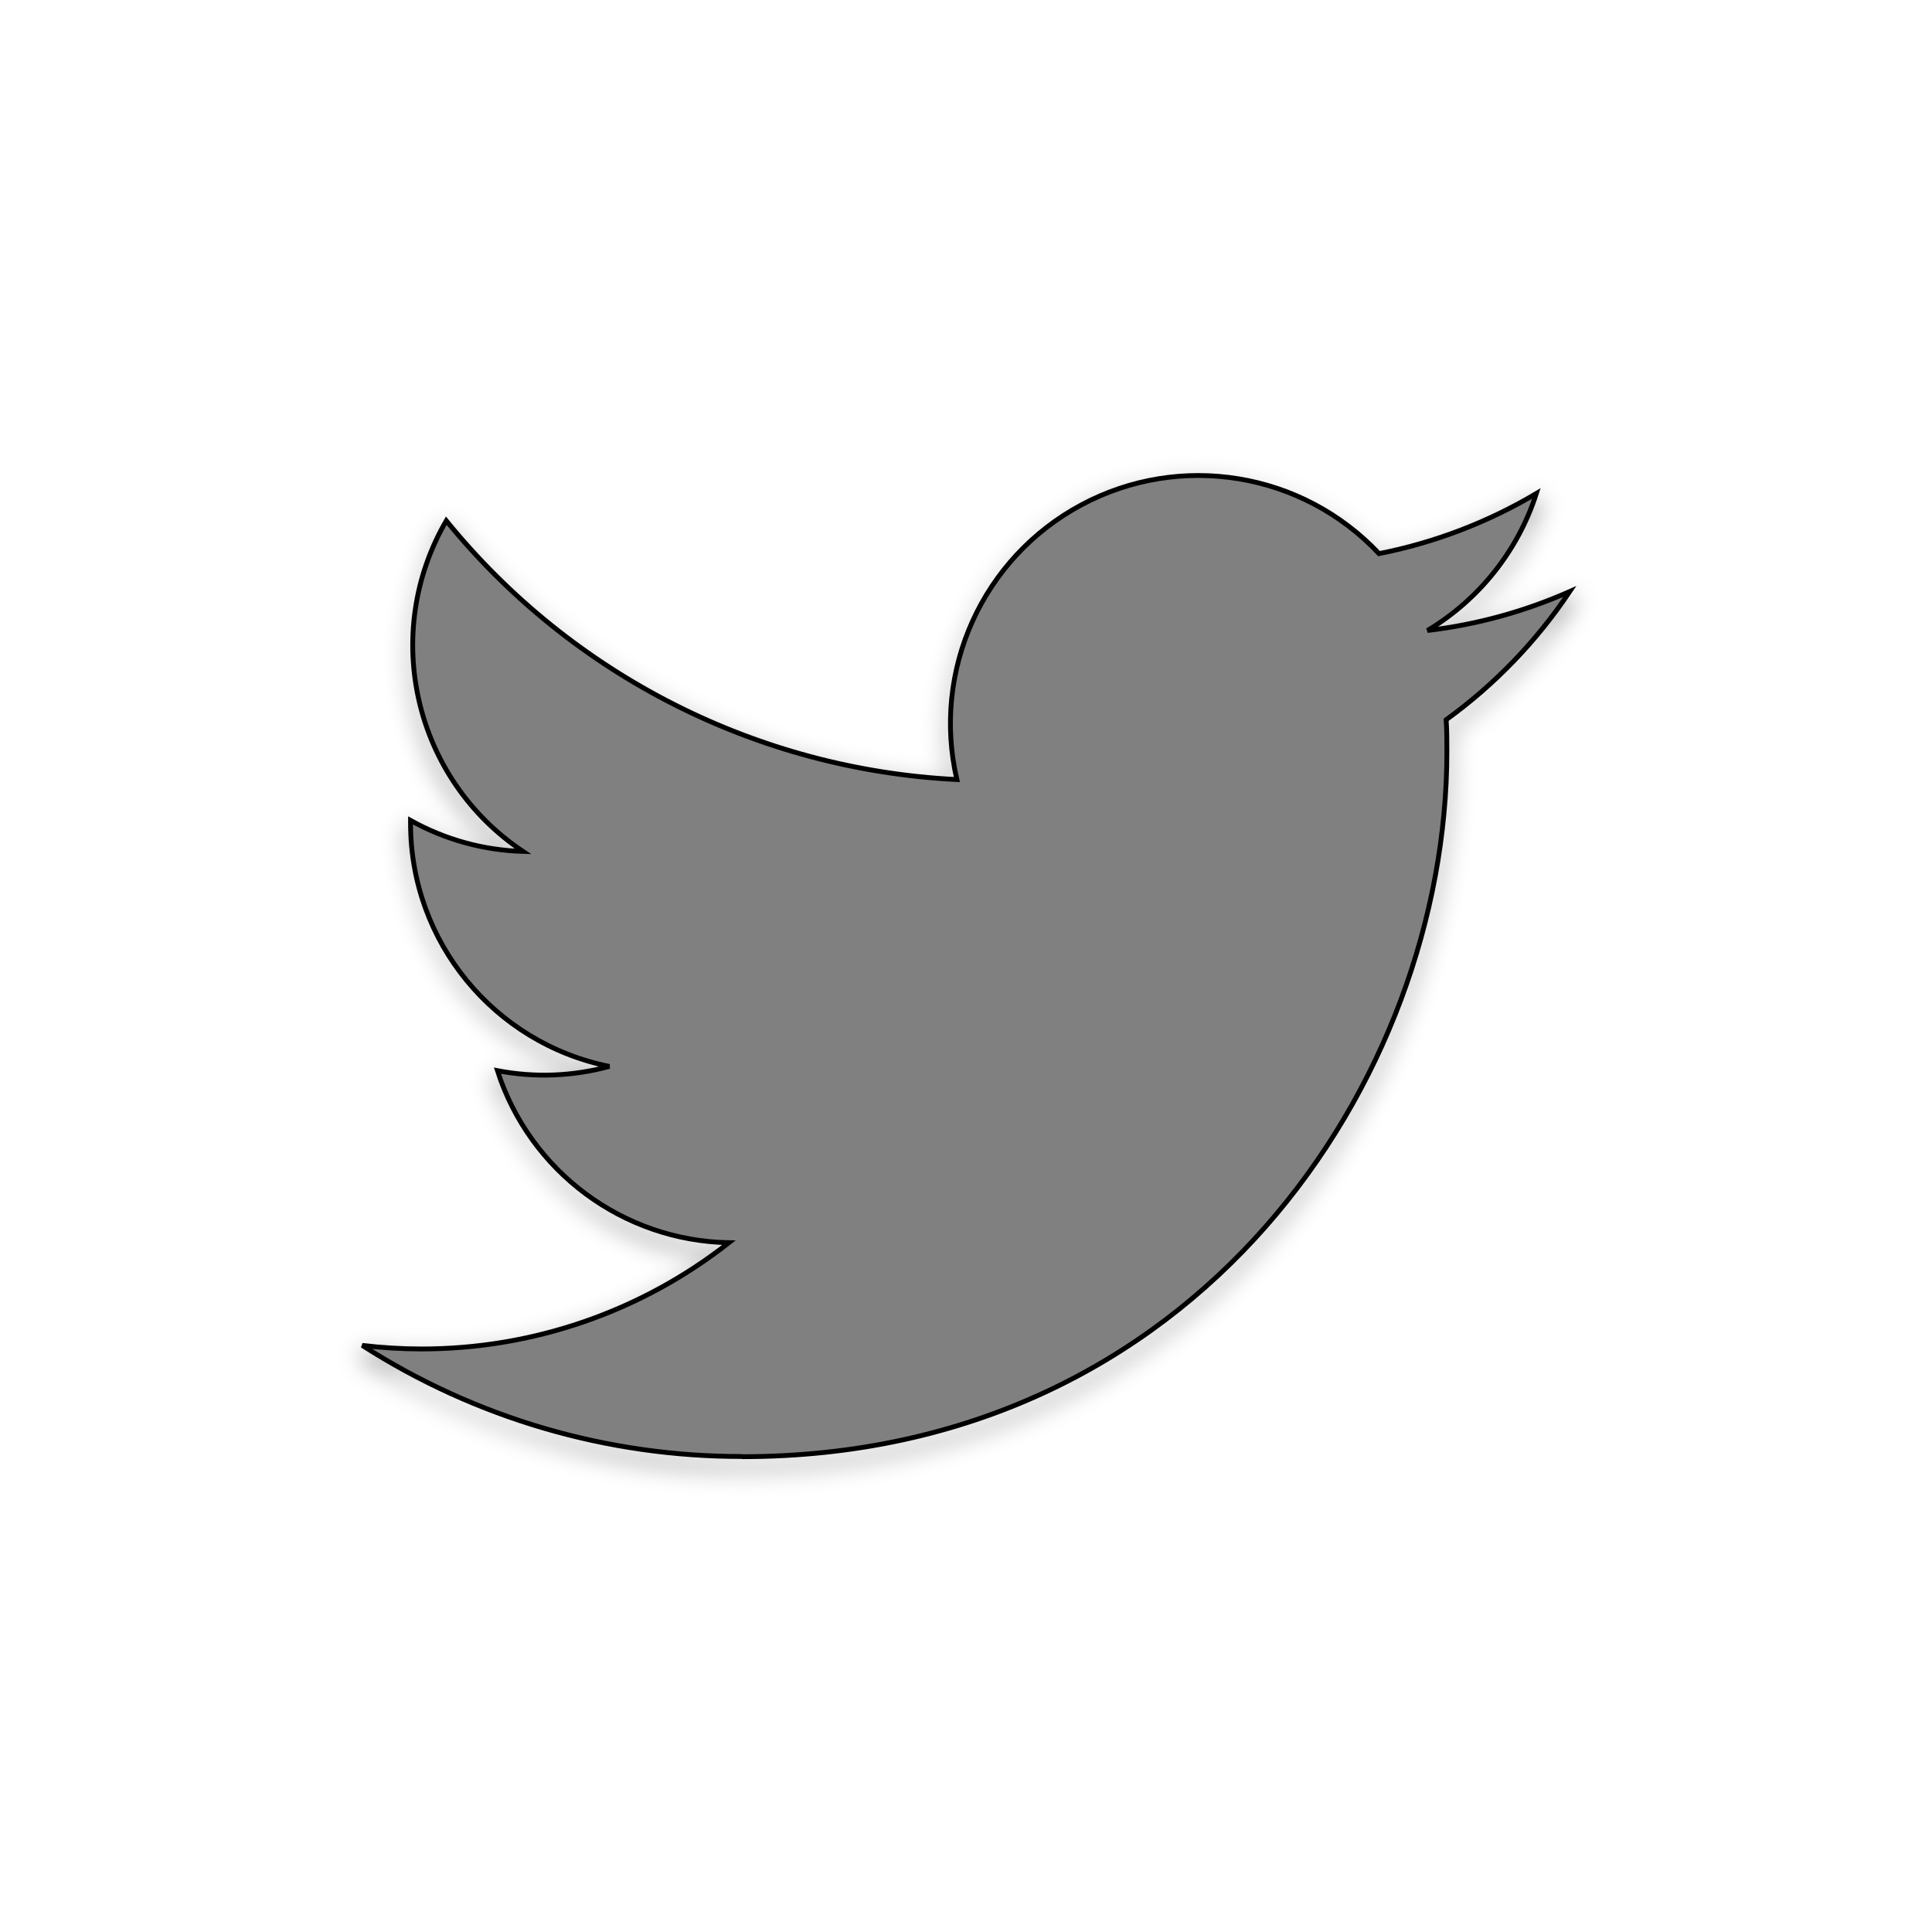
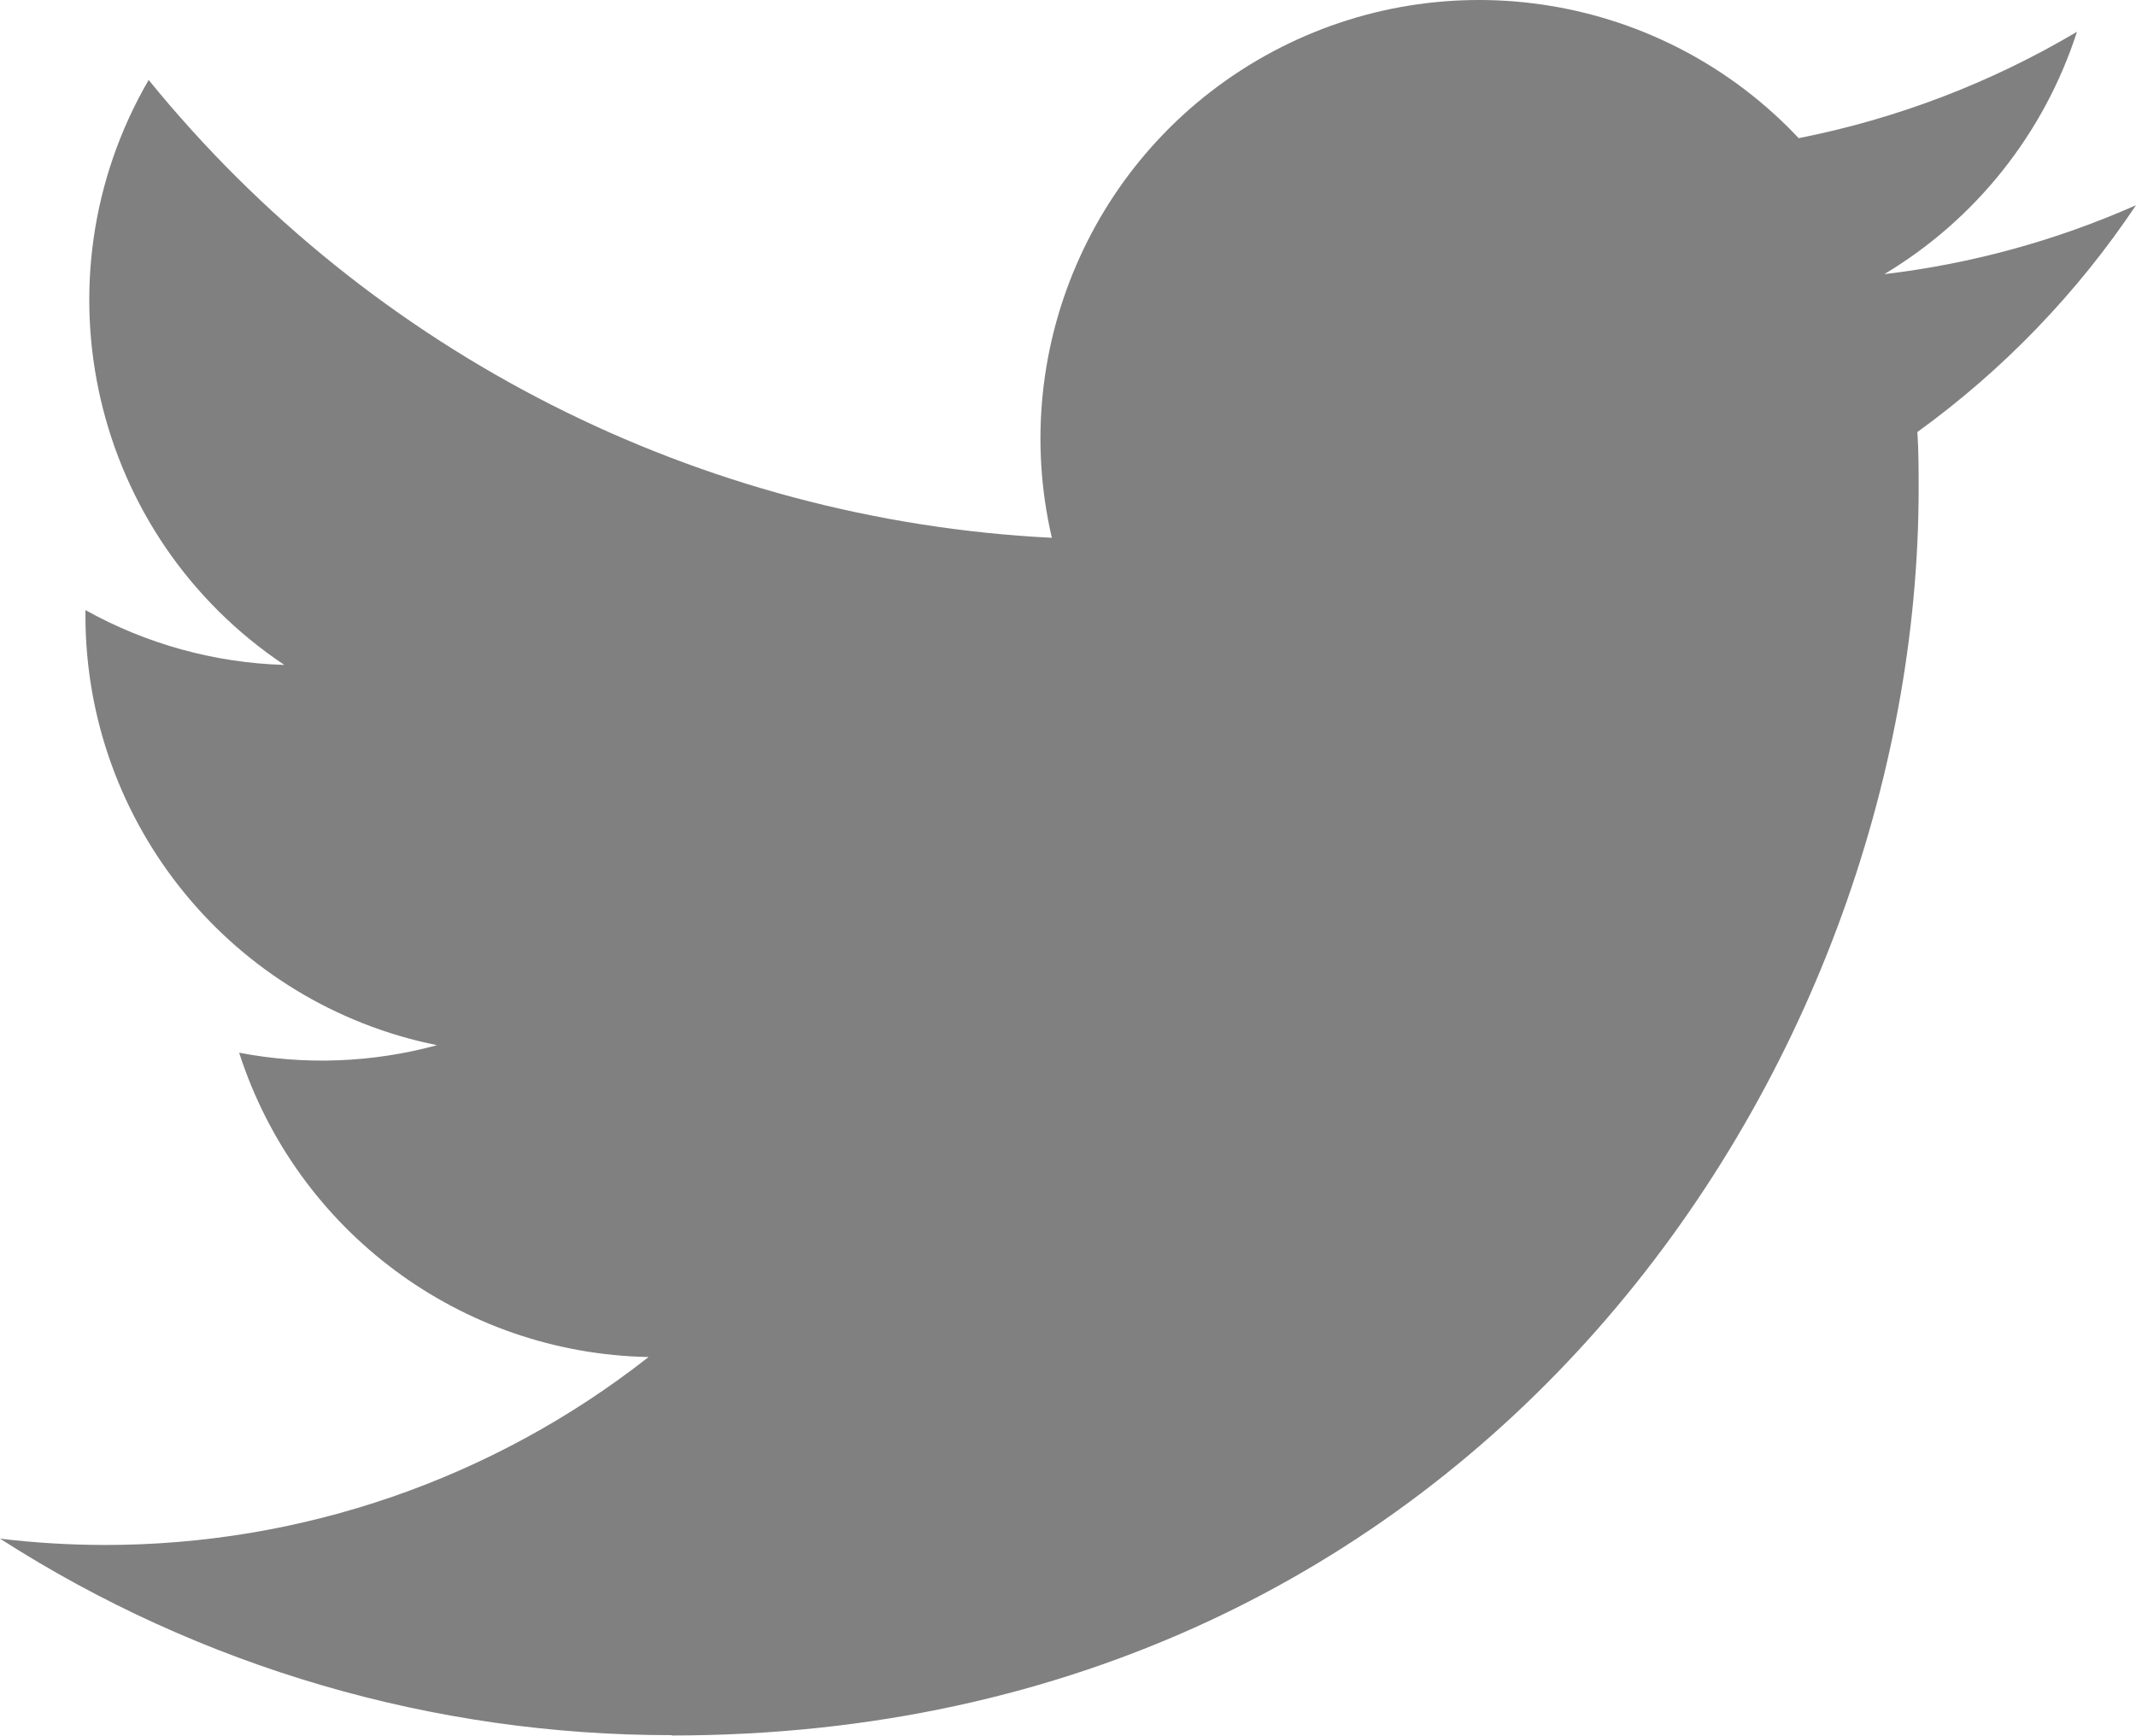
- <svg xmlns="http://www.w3.org/2000/svg" version="1.1" x="0" y="0" width="400" height="400" viewBox="0, 0, 400, 400">
-   <defs>
-     <filter id="Shadow_1">
-       <feGaussianBlur in="SourceAlpha" stdDeviation="2.5" />
-       <feOffset dx="0" dy="2" result="offsetblur" />
-       <feFlood flood-color="#000000" />
-       <feComposite in2="offsetblur" operator="in" />
-     </filter>
-   </defs>
-   <g id="Layer_1">
-     <g>
-       <path d="M246.966,98.015 C261.792,97.959 275.11,103.844 285.683,114.072 C297.09,111.944 307.781,107.42 317.835,101.74 L318.971,101.066 L318.566,102.323 C315.038,113.829 307.323,122.768 297.763,129.73 C307.13,128.567 316.133,125.659 324.797,122.013 L326.374,121.314 L325.416,122.748 C318.633,133.129 309.762,141.803 299.924,149.258 C300.067,151.385 300.057,153.519 300.06,155.65 C300.06,190.675 286.456,227.012 262.342,254.368 C235.591,284.717 198.087,302.09 153.62,302.09 L153.62,302.05 C125.521,302.247 98.508,293.634 74.73,278.971 L75.059,278.053 C79.092,278.536 83.15,278.782 87.211,278.79 C109.754,278.806 131.553,271.231 149.521,257.709 C127.166,256.673 110.046,242.413 102.514,221.823 L102.256,221.019 L103.085,221.179 C109.969,222.436 117.125,222.462 123.952,220.808 C100.715,214.781 85.031,194.379 84.5,170.51 L84.5,169.009 L85.243,169.423 C91.796,173.036 99.075,175.23 106.553,175.676 C84.372,159.971 79.151,130.91 91.968,107.559 L92.331,106.933 L92.788,107.495 C118.52,139.254 156.867,158.283 197.5,160.86 C192.573,137.911 203.596,115.37 223.66,104.086 C230.958,100.051 236.025,99.405 244.013,98.112 L246.966,98.015 z M250.238,99.026 C245.46,99.09 247.506,99.063 244.092,99.109 C236.991,99.54 230.457,101.915 224.131,104.968 C203.869,115.812 193.401,138.9 198.597,161.287 L198.747,161.932 L198.085,161.899 C157.027,159.896 118.737,140.131 92.486,108.693 C79.311,132.266 86.792,160.554 108.558,175.864 L110.006,176.831 L108.265,176.78 C100.274,176.583 92.57,174.35 85.504,170.684 C85.569,194.903 102.964,215.061 126.249,220.3 L126.282,221.272 C118.925,223.315 111.261,223.525 103.753,222.301 C111.053,243.259 129.142,255.518 150.919,256.79 L152.322,256.816 L151.219,257.683 C132.968,272.027 110.422,279.813 87.209,279.79 C79.727,279.556 83.105,279.782 77.068,279.238 C99.971,293.811 126.659,300.601 153.619,301.05 L153.62,301.588 L153.62,301.09 C197.797,301.09 235.028,283.843 261.592,253.707 C285.544,226.534 299.06,190.432 299.06,155.65 C299.06,152.336 299.035,150.873 298.911,149.054 L298.892,148.777 L299.117,148.615 C308.667,141.755 316.854,133.215 323.594,123.604 C314.697,127.537 305.196,129.719 295.599,131.036 L295.283,130.111 C305.416,123.971 313.284,114.472 317.183,103.256 C307.438,109.085 296.651,112.689 285.617,115.11 L285.345,115.164 L285.156,114.963 C276.543,105.883 264.81,100.15 252.282,99.122 L250.238,99.026 z M153.62,301.55 L153.62,301.55" filter="url(#Shadow_1)" fill="rgba(0,0,0,0.647)" />
-       <path d="M153.62,301.59 C247.96,301.59 299.56,223.43 299.56,155.65 C299.56,153.43 299.56,151.22 299.41,149.02 C309.448,141.759 318.114,132.769 325,122.47 C315.639,126.618 305.708,129.338 295.54,130.54 C306.247,124.13 314.261,114.048 318.09,102.17 C308.022,108.145 297.006,112.355 285.52,114.62 C269.621,97.714 244.357,93.576 223.895,104.527 C203.434,115.477 192.863,138.793 198.11,161.4 C156.869,159.332 118.445,139.853 92.4,107.81 C78.786,131.246 85.74,161.229 108.28,176.28 C100.117,176.038 92.133,173.836 85,169.86 C85,170.07 85,170.29 85,170.51 C85.007,194.926 102.218,215.955 126.15,220.79 C118.599,222.849 110.676,223.15 102.99,221.67 C109.709,242.564 128.966,256.878 150.91,257.29 C132.747,271.564 110.311,279.313 87.21,279.29 C83.129,279.282 79.052,279.035 75,278.55 C98.456,293.603 125.749,301.587 153.62,301.55" fill="#808080" />
-       <path d="M153.62,301.59 C247.96,301.59 299.56,223.43 299.56,155.65 C299.56,153.43 299.56,151.22 299.41,149.02 C309.448,141.759 318.114,132.769 325,122.47 C315.639,126.618 305.708,129.338 295.54,130.54 C306.247,124.13 314.261,114.048 318.09,102.17 C308.022,108.145 297.006,112.355 285.52,114.62 C269.621,97.714 244.357,93.576 223.895,104.527 C203.434,115.477 192.863,138.793 198.11,161.4 C156.869,159.332 118.445,139.853 92.4,107.81 C78.786,131.246 85.74,161.229 108.28,176.28 C100.117,176.038 92.133,173.836 85,169.86 C85,170.07 85,170.29 85,170.51 C85.007,194.926 102.218,215.955 126.15,220.79 C118.599,222.849 110.676,223.15 102.99,221.67 C109.709,242.564 128.966,256.878 150.91,257.29 C132.747,271.564 110.311,279.313 87.21,279.29 C83.129,279.282 79.052,279.035 75,278.55 C98.456,293.603 125.749,301.587 153.62,301.55" fill-opacity="0" stroke="#000000" stroke-width="1" />
-     </g>
+ <svg xmlns="http://www.w3.org/2000/svg" version="1.1" x="0" y="0" width="315.226" height="256.14" viewBox="0, 0, 315.226, 256.14">
+   <g id="Layer_1" transform="translate(-42.939, -71.93)">
+     <path d="M142.071,328.07 C261.025,328.07 326.088,229.518 326.088,144.053 C326.088,141.254 326.088,138.468 325.898,135.694 C338.555,126.538 349.482,115.203 358.165,102.217 C346.362,107.447 333.84,110.877 321.019,112.392 C334.519,104.31 344.624,91.597 349.452,76.62 C336.757,84.154 322.867,89.463 308.385,92.319 C288.337,71.002 256.482,65.784 230.681,79.592 C204.882,93.399 191.553,122.798 198.169,151.304 C146.168,148.696 97.719,124.135 64.879,83.732 C47.713,113.282 56.481,151.088 84.902,170.066 C74.609,169.761 64.542,166.984 55.548,161.971 C55.548,162.236 55.548,162.513 55.548,162.791 C55.557,193.577 77.258,220.092 107.434,226.189 C97.913,228.785 87.923,229.165 78.232,227.298 C86.704,253.644 110.985,271.692 138.654,272.212 C115.752,290.21 87.463,299.981 58.335,299.952 C53.189,299.942 48.048,299.63 42.939,299.019 C72.515,317.999 106.929,328.066 142.071,328.019" fill="#808080" />
  </g>
</svg>
